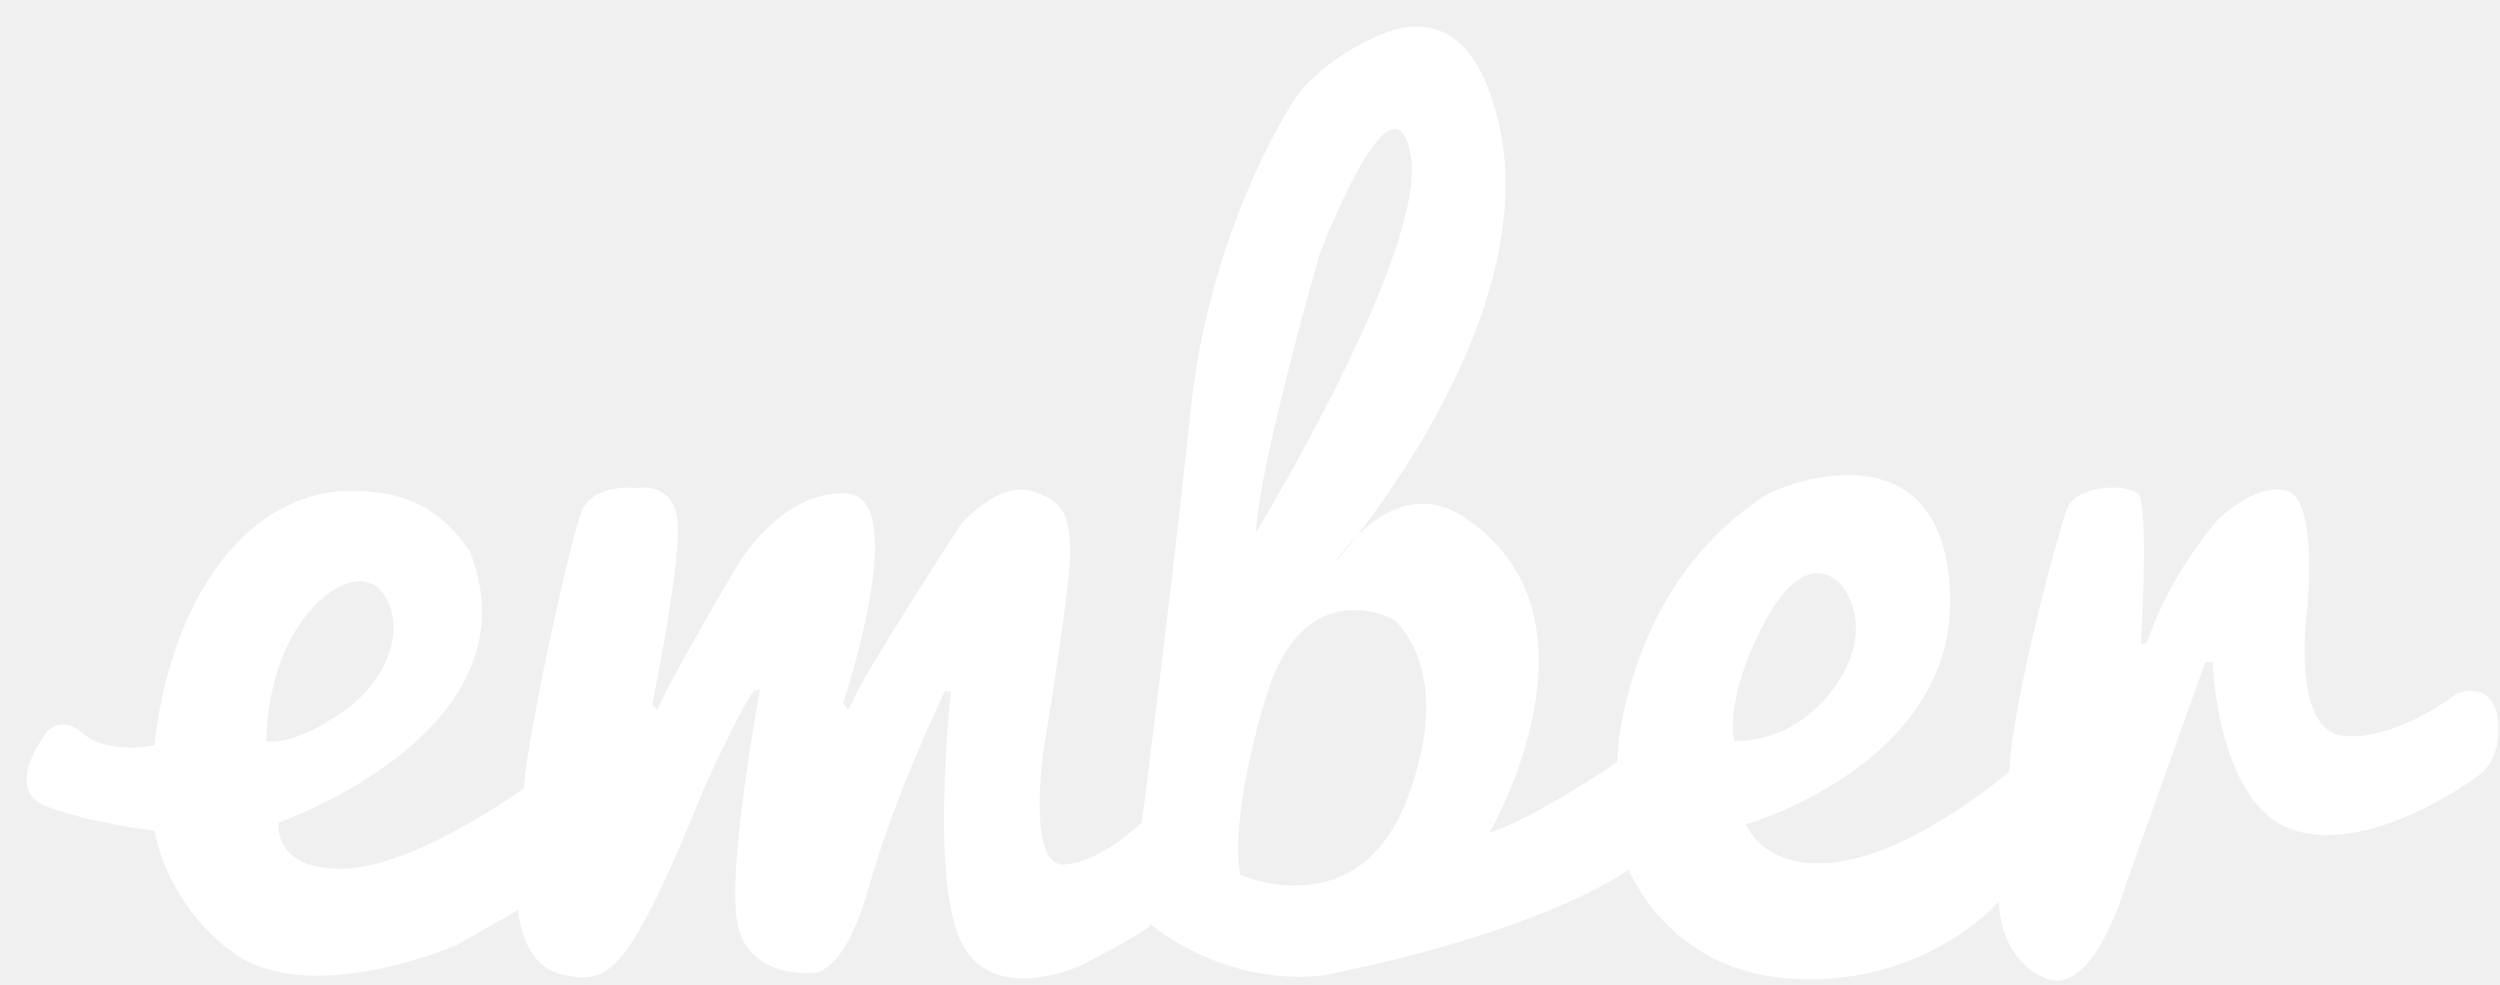
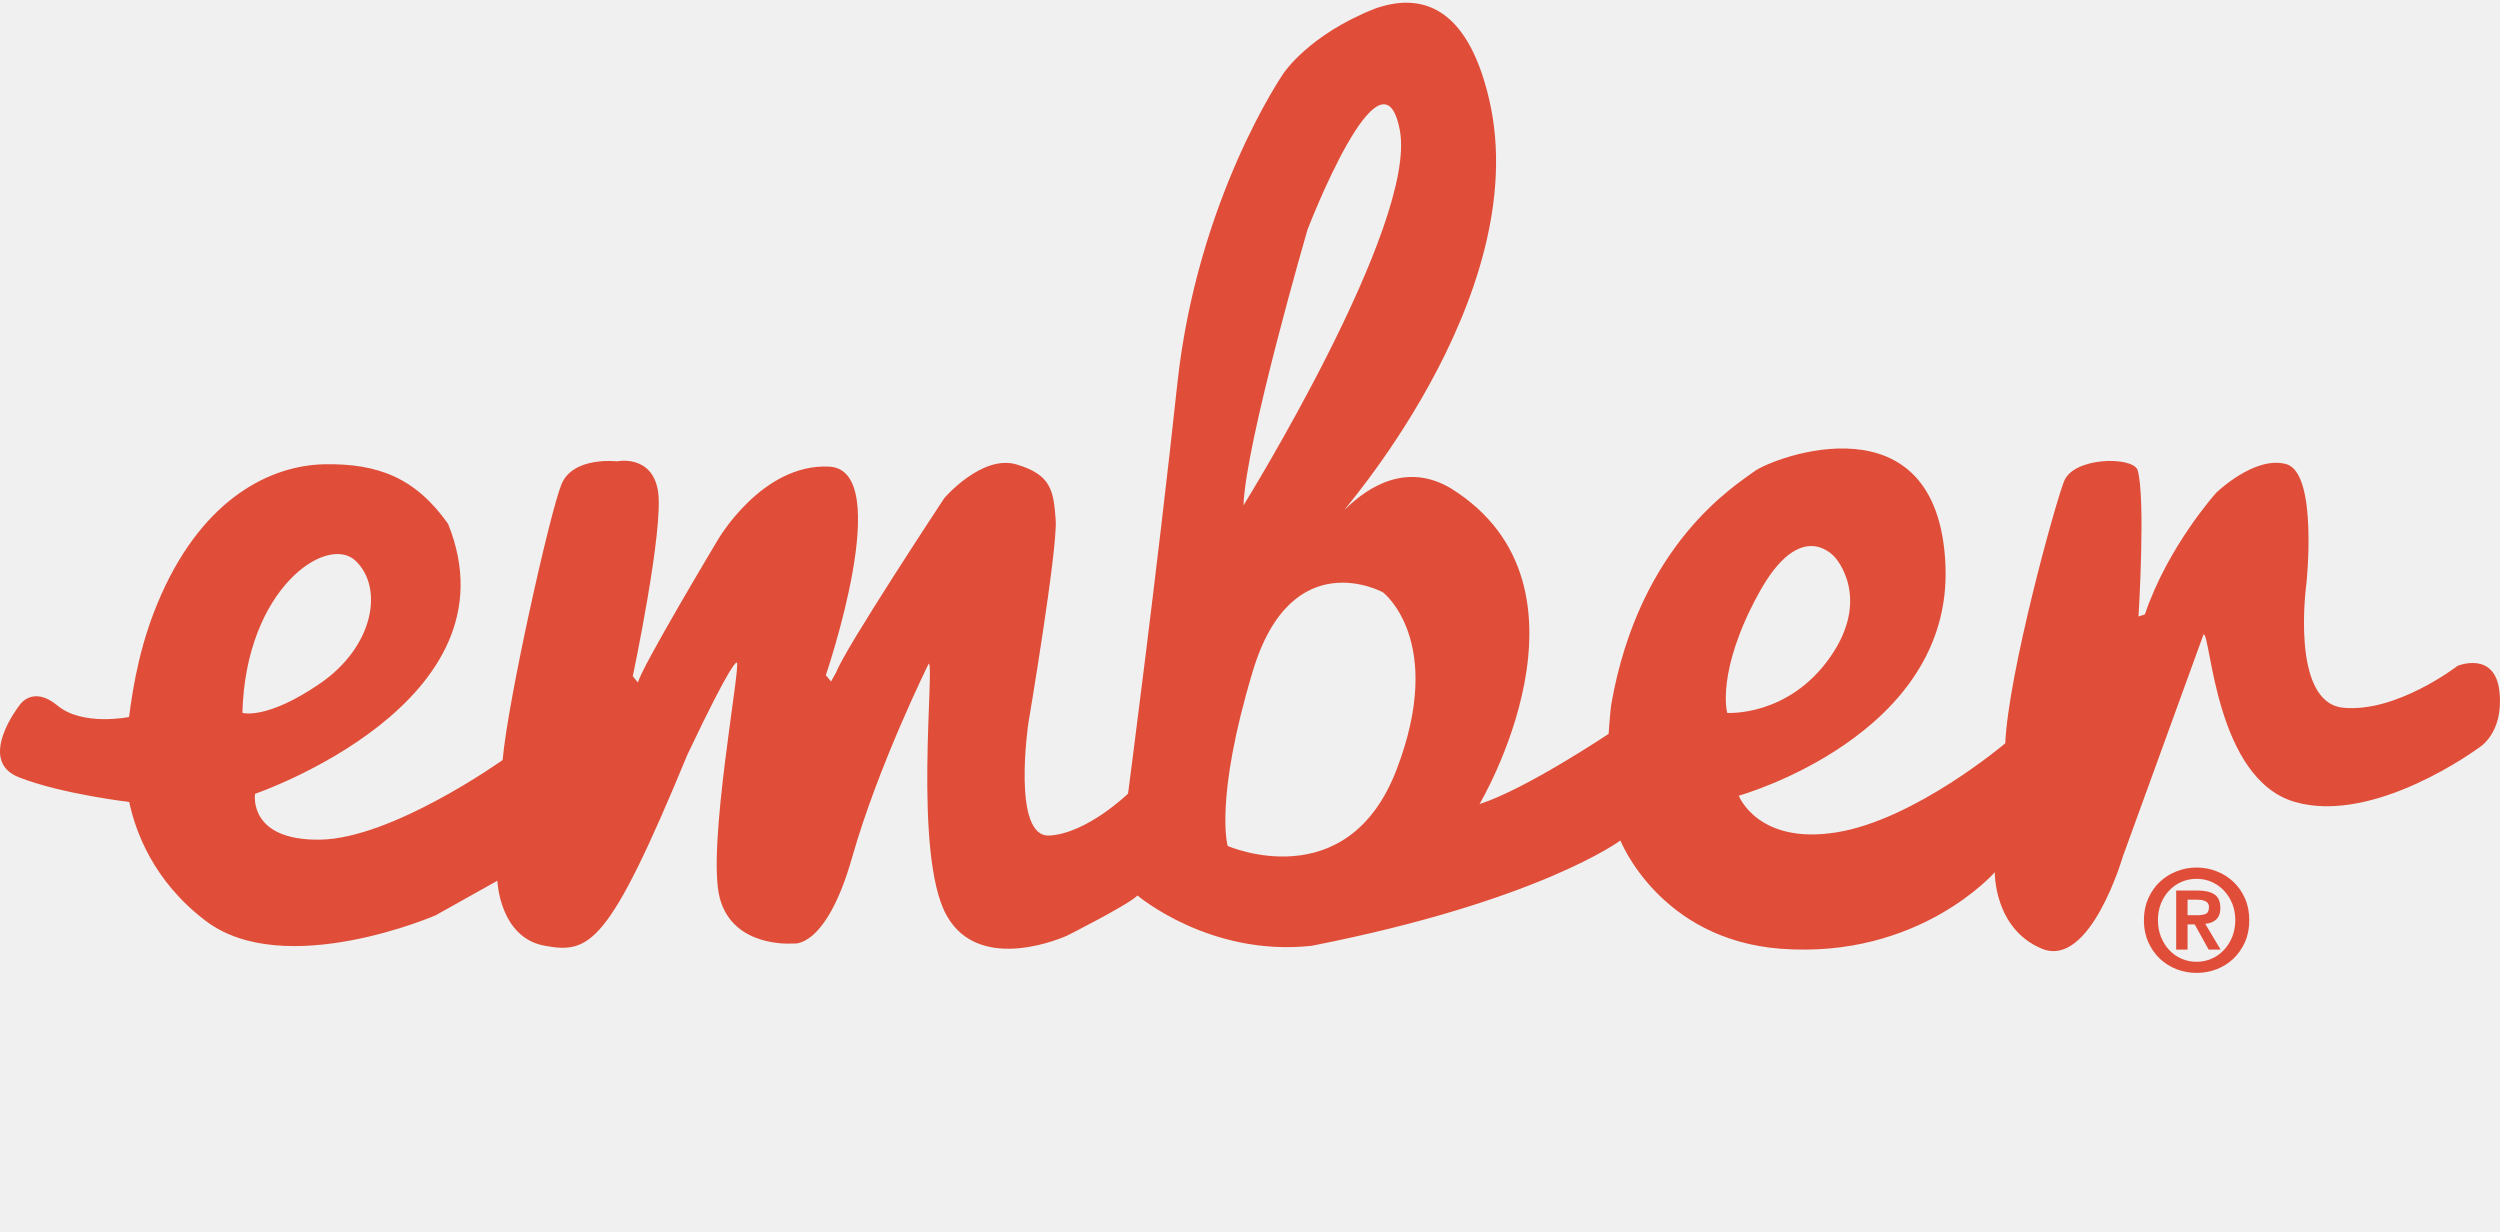
- <svg xmlns="http://www.w3.org/2000/svg" width="94" height="37" viewBox="0 0 94 37">
-   <g fill="none" fill-rule="evenodd">
-     <path d="M65.21 27.865s-.43-1.546 1.17-4.52c1.6-2.974 2.85-1.348 2.85-1.348s1.364 1.507-.196 3.767-3.823 2.1-3.823 2.1zm-12.288 2.14c-1.833 4.877-6.28 2.895-6.28 2.895s-.507-1.744.936-6.62c1.443-4.878 4.837-2.975 4.837-2.975s2.34 1.824.507 6.7zM49.607 9.588s2.77-7.334 3.432-3.766c.663 3.57-5.813 14.195-5.813 14.195.078-2.38 2.38-10.428 2.38-10.428zM10.01 27.865c.118-4.718 3.16-6.78 4.214-5.75 1.054 1.032.664 3.252-1.326 4.64-1.99 1.387-2.887 1.11-2.887 1.11zm83.912-.783c-.156-1.586-1.56-.996-1.56-.996S90.1 27.868 88.11 27.67c-1.99-.2-1.366-4.72-1.366-4.72s.43-4.143-.74-4.49c-1.17-.348-2.615 1.08-2.615 1.08s-1.795 2.02-2.653 4.598l-.234.08s.273-4.52-.04-5.55c-.234-.517-2.38-.477-2.73.435-.35.912-2.068 7.255-2.185 9.912 0 0-3.355 2.894-6.28 3.37-2.926.475-3.628-1.388-3.628-1.388s7.958-2.26 7.685-8.722c-.273-6.463-6.417-4.074-7.113-3.542-.673.513-4.264 2.715-5.31 8.81-.037.21-.1 1.115-.1 1.115s-3.08 2.1-4.798 2.656c0 0 4.798-8.207-1.053-11.934-2.652-1.625-4.758 1.784-4.758 1.784s7.92-8.96 6.163-16.533c-.836-3.605-2.61-3.992-4.238-3.41-2.47.993-3.408 2.46-3.408 2.46s-3.2 4.718-3.94 11.736c-.742 7.017-1.834 15.502-1.834 15.502s-1.522 1.506-2.926 1.586c-1.404.08-.78-4.243-.78-4.243s1.092-6.58 1.014-7.69c-.078-1.11-.156-1.705-1.443-2.102-1.287-.396-2.69 1.27-2.69 1.27s-3.707 5.708-4.02 6.58l-.194.357-.195-.237s2.615-7.77.118-7.89c-2.497-.12-4.135 2.775-4.135 2.775s-2.848 4.837-2.965 5.392l-.195-.238s1.17-5.63.936-7.017c-.235-1.388-1.522-1.11-1.522-1.11s-1.638-.2-2.068.872c-.43 1.07-1.99 8.167-2.184 10.427 0 0-4.096 2.973-6.788 3.012-2.692.04-2.42-1.735-2.42-1.735s9.87-3.434 7.18-10.214c-1.21-1.744-2.614-2.292-4.604-2.252-1.99.04-4.46 1.273-6.058 4.92-.763 1.742-1.042 3.392-1.198 4.642 0 0-1.728.358-2.664-.435-.936-.793-1.418 0-1.418 0S.11 29.67 1.71 30.304c1.598.634 4.095.93 4.095.93h-.002c.23 1.11.897 2.996 2.844 4.5 2.926 2.26 8.543-.208 8.543-.208l2.3-1.313s.08 2.146 1.756 2.46c1.678.313 2.38-.005 5.306-7.22 1.716-3.688 1.833-3.49 1.833-3.49l.195-.04s-1.326 7.057-.82 8.96c.508 1.903 2.732 1.704 2.732 1.704s1.21.238 2.184-3.25C33.65 29.846 35.524 26 35.524 26h.234s-.82 7.217.43 9.517c1.247 2.3 4.485.773 4.485.773s2.263-1.16 2.614-1.517c0 0 2.686 2.323 6.473 1.902 8.468-1.693 11.48-3.98 11.48-3.98s1.454 3.745 5.96 4.092c5.15.396 7.958-2.895 7.958-2.895s-.04 2.14 1.756 2.894c1.794.753 3.003-3.48 3.003-3.48l3.004-8.415h.274s.156 5.473 3.12 6.345c2.966.872 6.828-2.042 6.828-2.042s.936-.525.78-2.11z" fill="#fff" />
+ <svg xmlns="http://www.w3.org/2000/svg" width="688px" height="339px" viewBox="0 0 688 339" version="1.1">
+   <g id="Page-1" stroke="none" stroke-width="1" fill="none" fill-rule="evenodd">
+     <g id="Group">
+       <g id="Ember-Logo" fill="#E04E39" fill-rule="nonzero">
+         <path d="M676.315,183.242 C676.315,183.242 659.579,196.211 644.847,194.763 C630.115,193.315 634.741,160.436 634.741,160.436 C634.741,160.436 637.918,130.283 629.241,127.749 C620.585,125.236 609.903,135.606 609.903,135.606 C609.903,135.606 596.621,150.321 590.267,169.082 L588.519,169.656 C588.519,169.656 590.544,136.756 588.242,129.261 C586.515,125.513 570.631,125.811 568.03,132.434 C565.429,139.077 552.723,185.223 551.848,204.558 C551.848,204.558 527.01,225.619 505.37,229.068 C483.709,232.539 478.507,218.975 478.507,218.975 C478.507,218.975 537.415,202.535 535.389,155.517 C533.385,108.498 487.888,125.896 482.75,129.75 C477.761,133.498 451.175,149.512 443.414,193.868 C443.158,195.359 442.689,201.96 442.689,201.96 C442.689,201.96 419.877,217.229 407.17,221.275 C407.17,221.275 442.689,161.565 399.388,134.456 C387.21,127.134 376.594,133.871 370.279,140.057 C366.402,143.855 422.776,82.263 409.771,27.153 C403.588,0.918 390.455,-1.893 378.409,2.366 C360.116,9.564 353.187,20.232 353.187,20.232 C353.187,20.232 329.501,54.559 324,105.624 C318.521,156.667 310.44,218.4 310.44,218.4 C310.44,218.4 299.162,229.367 288.779,229.942 C278.375,230.495 283.001,199.064 283.001,199.064 C283.001,199.064 291.082,151.194 290.527,143.102 C289.93,135.031 289.355,130.709 279.825,127.834 C270.295,124.938 259.89,137.054 259.89,137.054 C259.89,137.054 232.473,178.579 230.17,184.925 L228.699,187.544 L227.27,185.798 C227.27,185.798 246.608,129.261 228.145,128.409 C209.66,127.536 197.529,148.596 197.529,148.596 C197.529,148.596 176.443,183.796 175.569,187.821 L174.141,186.096 C174.141,186.096 182.797,145.146 181.07,135.031 C179.321,124.938 169.813,126.961 169.813,126.961 C169.813,126.961 157.681,125.513 154.505,133.307 C151.328,141.1 139.773,192.719 138.323,209.158 C138.323,209.158 108.006,230.793 88.071,231.07 C68.158,231.368 70.184,218.464 70.184,218.464 C70.184,218.464 143.248,193.485 123.313,144.167 C114.359,131.475 103.976,127.493 89.244,127.77 C74.512,128.068 56.24,137.033 44.408,163.566 C38.736,176.215 36.69,188.247 35.517,197.318 C35.517,197.318 22.746,199.937 15.817,194.167 C8.867,188.396 5.306,194.167 5.306,194.167 C5.306,194.167 -6.59,209.328 5.242,213.928 C17.096,218.549 35.56,220.7 35.56,220.7 C37.265,228.77 42.19,242.505 56.624,253.43 C78.285,269.869 119.838,251.918 119.838,251.918 L136.873,242.378 C136.873,242.378 137.449,257.987 149.878,260.265 C162.287,262.544 167.489,260.222 189.15,207.731 C201.857,180.9 202.731,182.348 202.731,182.348 C204.159,182.05 194.352,233.391 198.104,247.233 C201.857,261.096 218.316,259.648 218.316,259.648 C218.316,259.648 227.27,261.372 234.498,235.989 C241.704,210.606 255.584,182.625 255.584,182.625 C257.289,182.625 251.234,235.116 260.466,251.854 C269.719,268.591 293.683,257.475 293.683,257.475 C293.683,257.475 310.44,249.043 313.041,246.445 C313.041,246.445 332.912,263.353 360.948,260.286 C423.629,247.957 445.93,231.304 445.93,231.304 C445.93,231.304 456.697,258.562 490.063,261.096 C528.162,263.97 548.97,240.035 548.97,240.035 C548.97,240.035 548.672,255.602 561.954,261.096 C575.258,266.568 584.191,235.755 584.191,235.755 L606.428,174.554 C608.453,174.554 609.605,214.354 631.564,220.7 C653.503,227.045 682.093,205.836 682.093,205.836 C682.093,205.836 689.022,202.024 687.871,190.483 C686.698,178.941 676.315,183.242 676.315,183.242 Z M97.9,154.367 C105.682,161.863 102.803,178.004 88.071,188.098 C73.36,198.213 66.708,196.19 66.708,196.19 C67.583,161.863 90.118,146.85 97.9,154.367 Z M385.231,35.82 C390.135,61.778 342.207,139.077 342.207,139.077 C342.783,121.765 359.818,63.226 359.818,63.226 C359.818,63.226 380.306,9.862 385.231,35.82 Z M337.858,232.816 C337.858,232.816 334.106,220.125 344.787,184.648 C355.49,149.171 380.605,163.013 380.605,163.013 C380.605,163.013 397.938,176.279 384.357,211.756 C370.798,247.233 337.858,232.816 337.858,232.816 Z M483.986,163.311 C495.819,141.675 505.072,153.494 505.072,153.494 C505.072,153.494 515.178,164.461 503.622,180.9 C492.067,197.339 475.33,196.19 475.33,196.19 C475.33,196.19 472.154,184.925 483.986,163.311 Z" id="Fill-7" />
+         <path d="M602.019,251.862 L602.019,247.589 L604.654,247.589 C605.019,247.589 605.385,247.629 605.769,247.668 C606.154,247.728 606.519,247.827 606.827,247.965 C607.154,248.104 607.404,248.301 607.596,248.559 C607.808,248.816 607.904,249.172 607.904,249.607 C607.904,250.596 607.615,251.229 607.038,251.486 C606.462,251.744 605.712,251.862 604.808,251.862 L602.019,251.862 Z M598.885,245.077 L598.885,261.338 L602.019,261.338 L602.019,254.394 L603.981,254.394 L607.827,261.338 L611.115,261.338 L606.885,254.236 C607.462,254.177 608,254.058 608.519,253.88 C609.019,253.702 609.462,253.445 609.827,253.108 C610.212,252.772 610.5,252.337 610.712,251.803 C610.942,251.269 611.038,250.636 611.038,249.884 C611.038,248.123 610.5,246.877 609.442,246.165 C608.365,245.433 606.827,245.077 604.846,245.077 L598.885,245.077 Z M593.865,253.227 C593.865,251.565 594.135,250.042 594.692,248.658 C595.25,247.273 596,246.086 596.962,245.077 C597.904,244.068 599.038,243.277 600.327,242.703 C601.635,242.13 603.019,241.853 604.5,241.853 C605.962,241.853 607.346,242.13 608.635,242.703 C609.942,243.277 611.058,244.068 612.019,245.077 C612.981,246.086 613.731,247.273 614.308,248.658 C614.865,250.042 615.154,251.565 615.154,253.227 C615.154,254.889 614.865,256.412 614.308,257.816 C613.731,259.201 612.981,260.428 612.019,261.437 C611.058,262.465 609.942,263.256 608.635,263.83 C607.346,264.404 605.962,264.681 604.5,264.681 C603.019,264.681 601.635,264.404 600.327,263.83 C599.038,263.256 597.904,262.465 596.962,261.437 C596,260.428 595.25,259.201 594.692,257.816 C594.135,256.412 593.865,254.889 593.865,253.227 Z M590,253.227 C590,255.462 590.404,257.46 591.192,259.241 C592,261.041 593.058,262.564 594.385,263.83 C595.731,265.096 597.269,266.065 599.019,266.738 C600.769,267.411 602.596,267.747 604.5,267.747 C606.423,267.747 608.25,267.411 610,266.738 C611.75,266.065 613.288,265.096 614.635,263.83 C615.962,262.564 617.019,261.041 617.827,259.241 C618.615,257.46 619,255.462 619,253.227 C619,251.031 618.615,249.033 617.827,247.253 C617.019,245.453 615.962,243.93 614.635,242.683 C613.288,241.417 611.75,240.448 610,239.776 C608.25,239.083 606.423,238.747 604.5,238.747 C602.596,238.747 600.769,239.083 599.019,239.776 C597.269,240.448 595.731,241.417 594.385,242.683 C593.058,243.93 592,245.453 591.192,247.253 C590.404,249.033 590,251.031 590,253.227 Z" id="Fill-8" />
+       </g>
+     </g>
  </g>
</svg>
